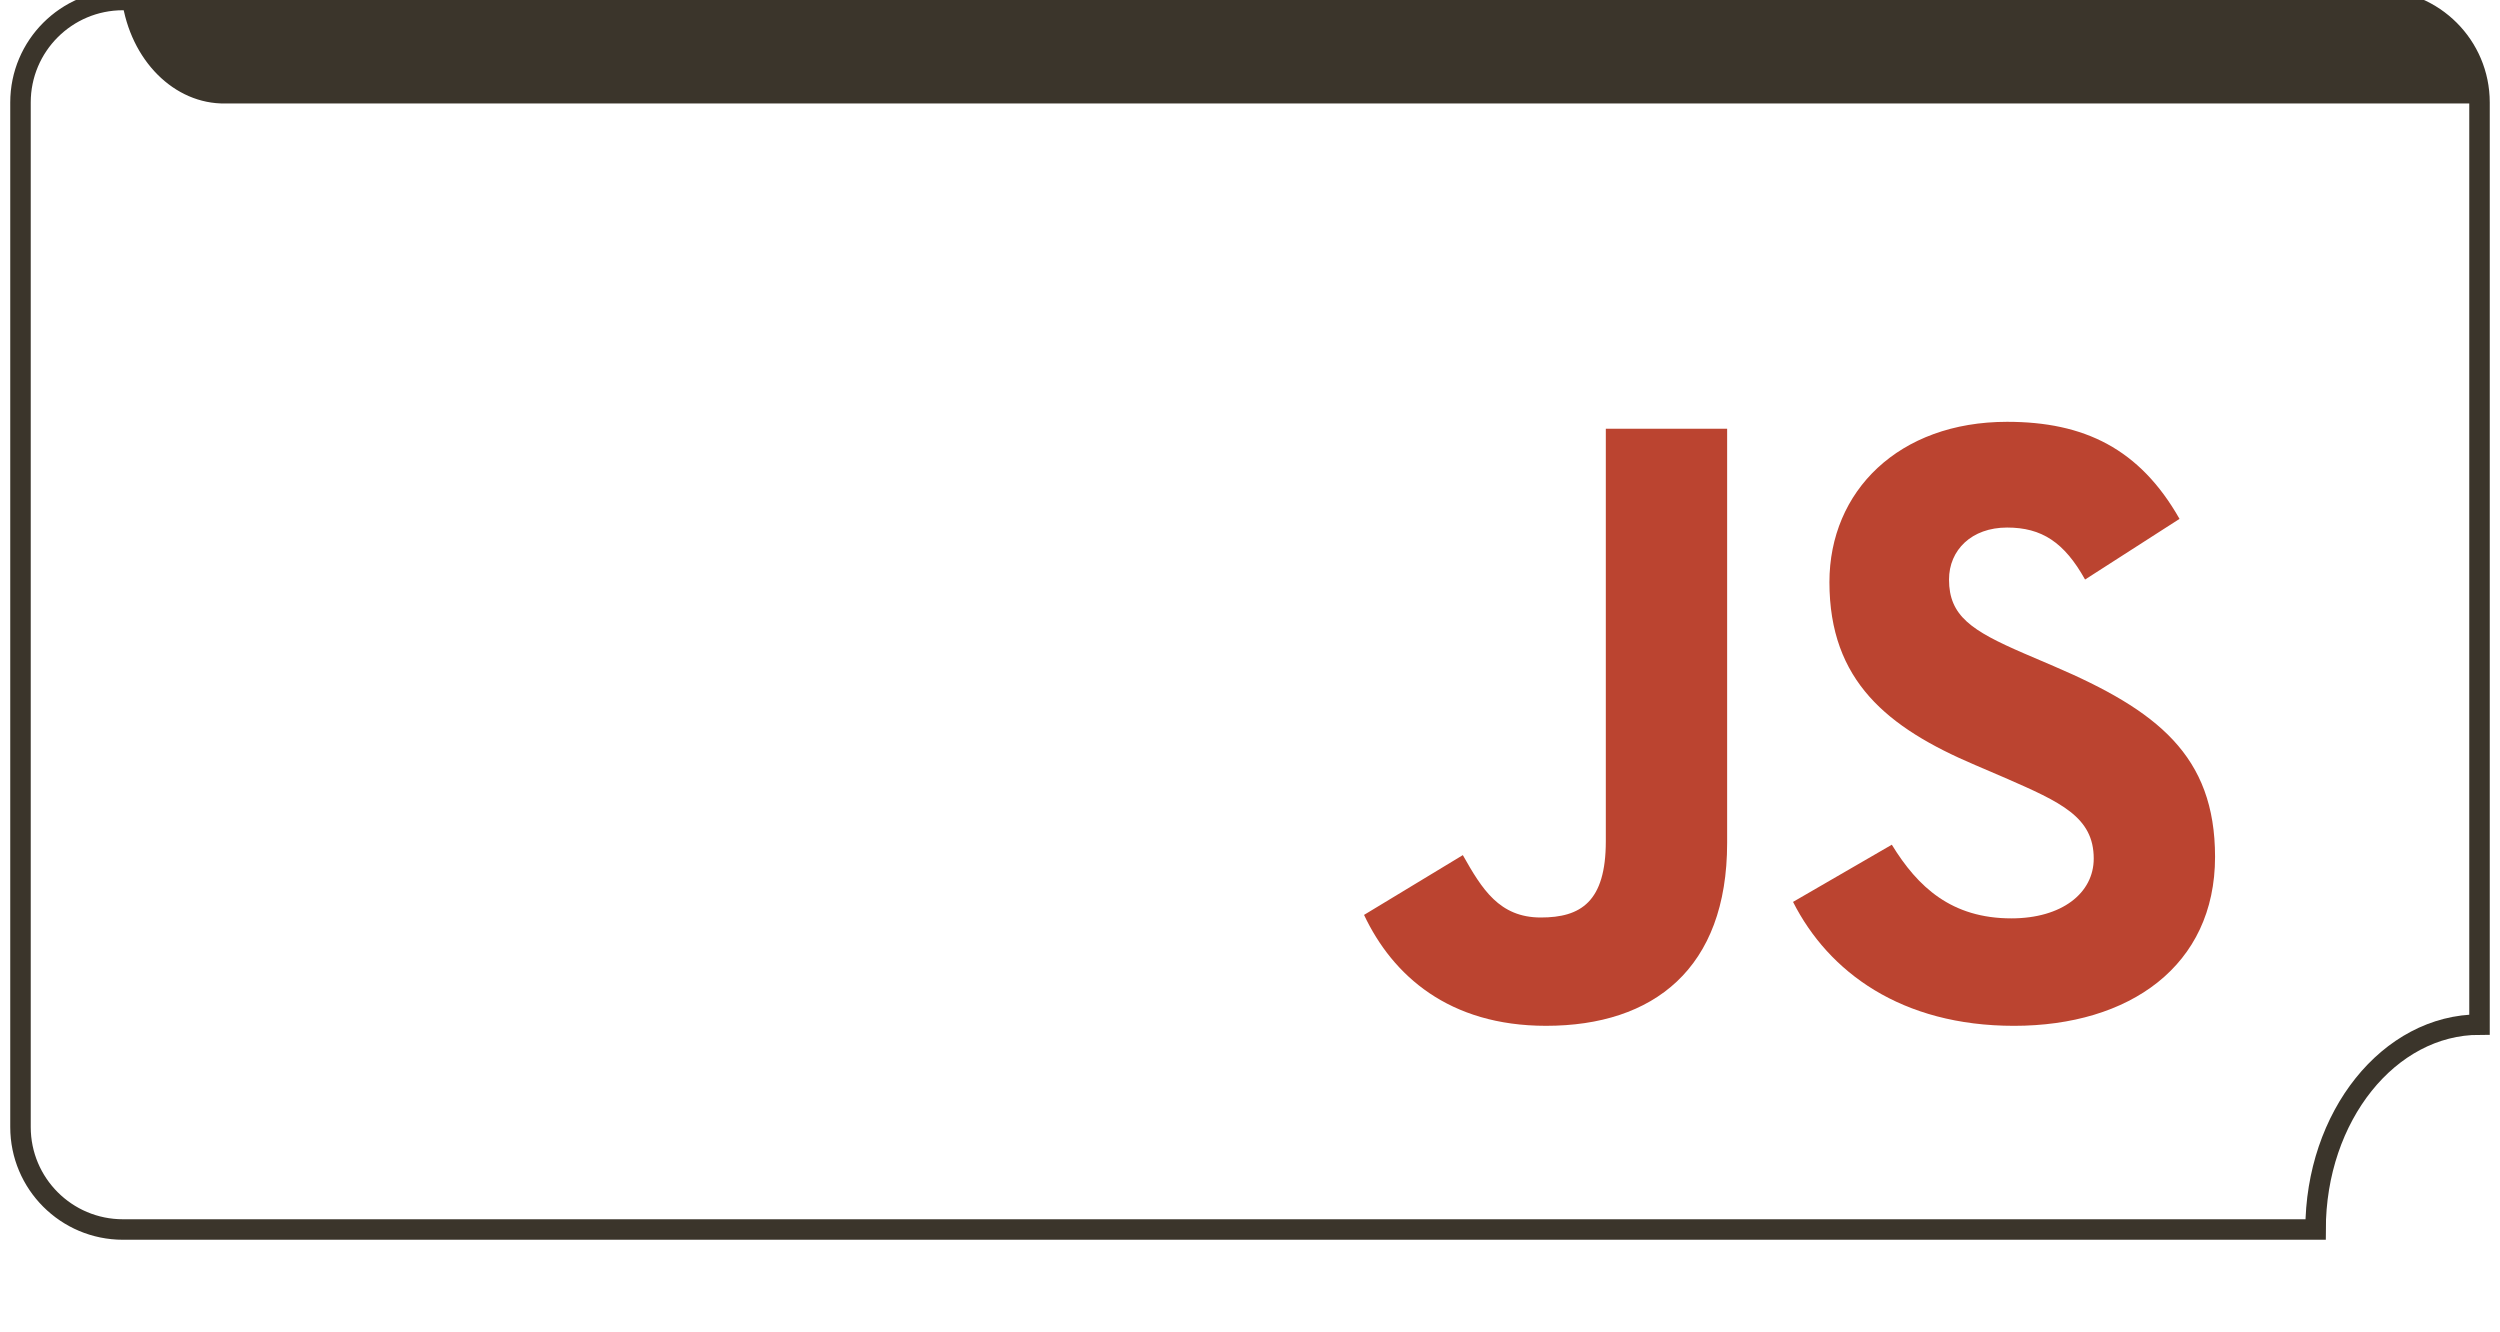
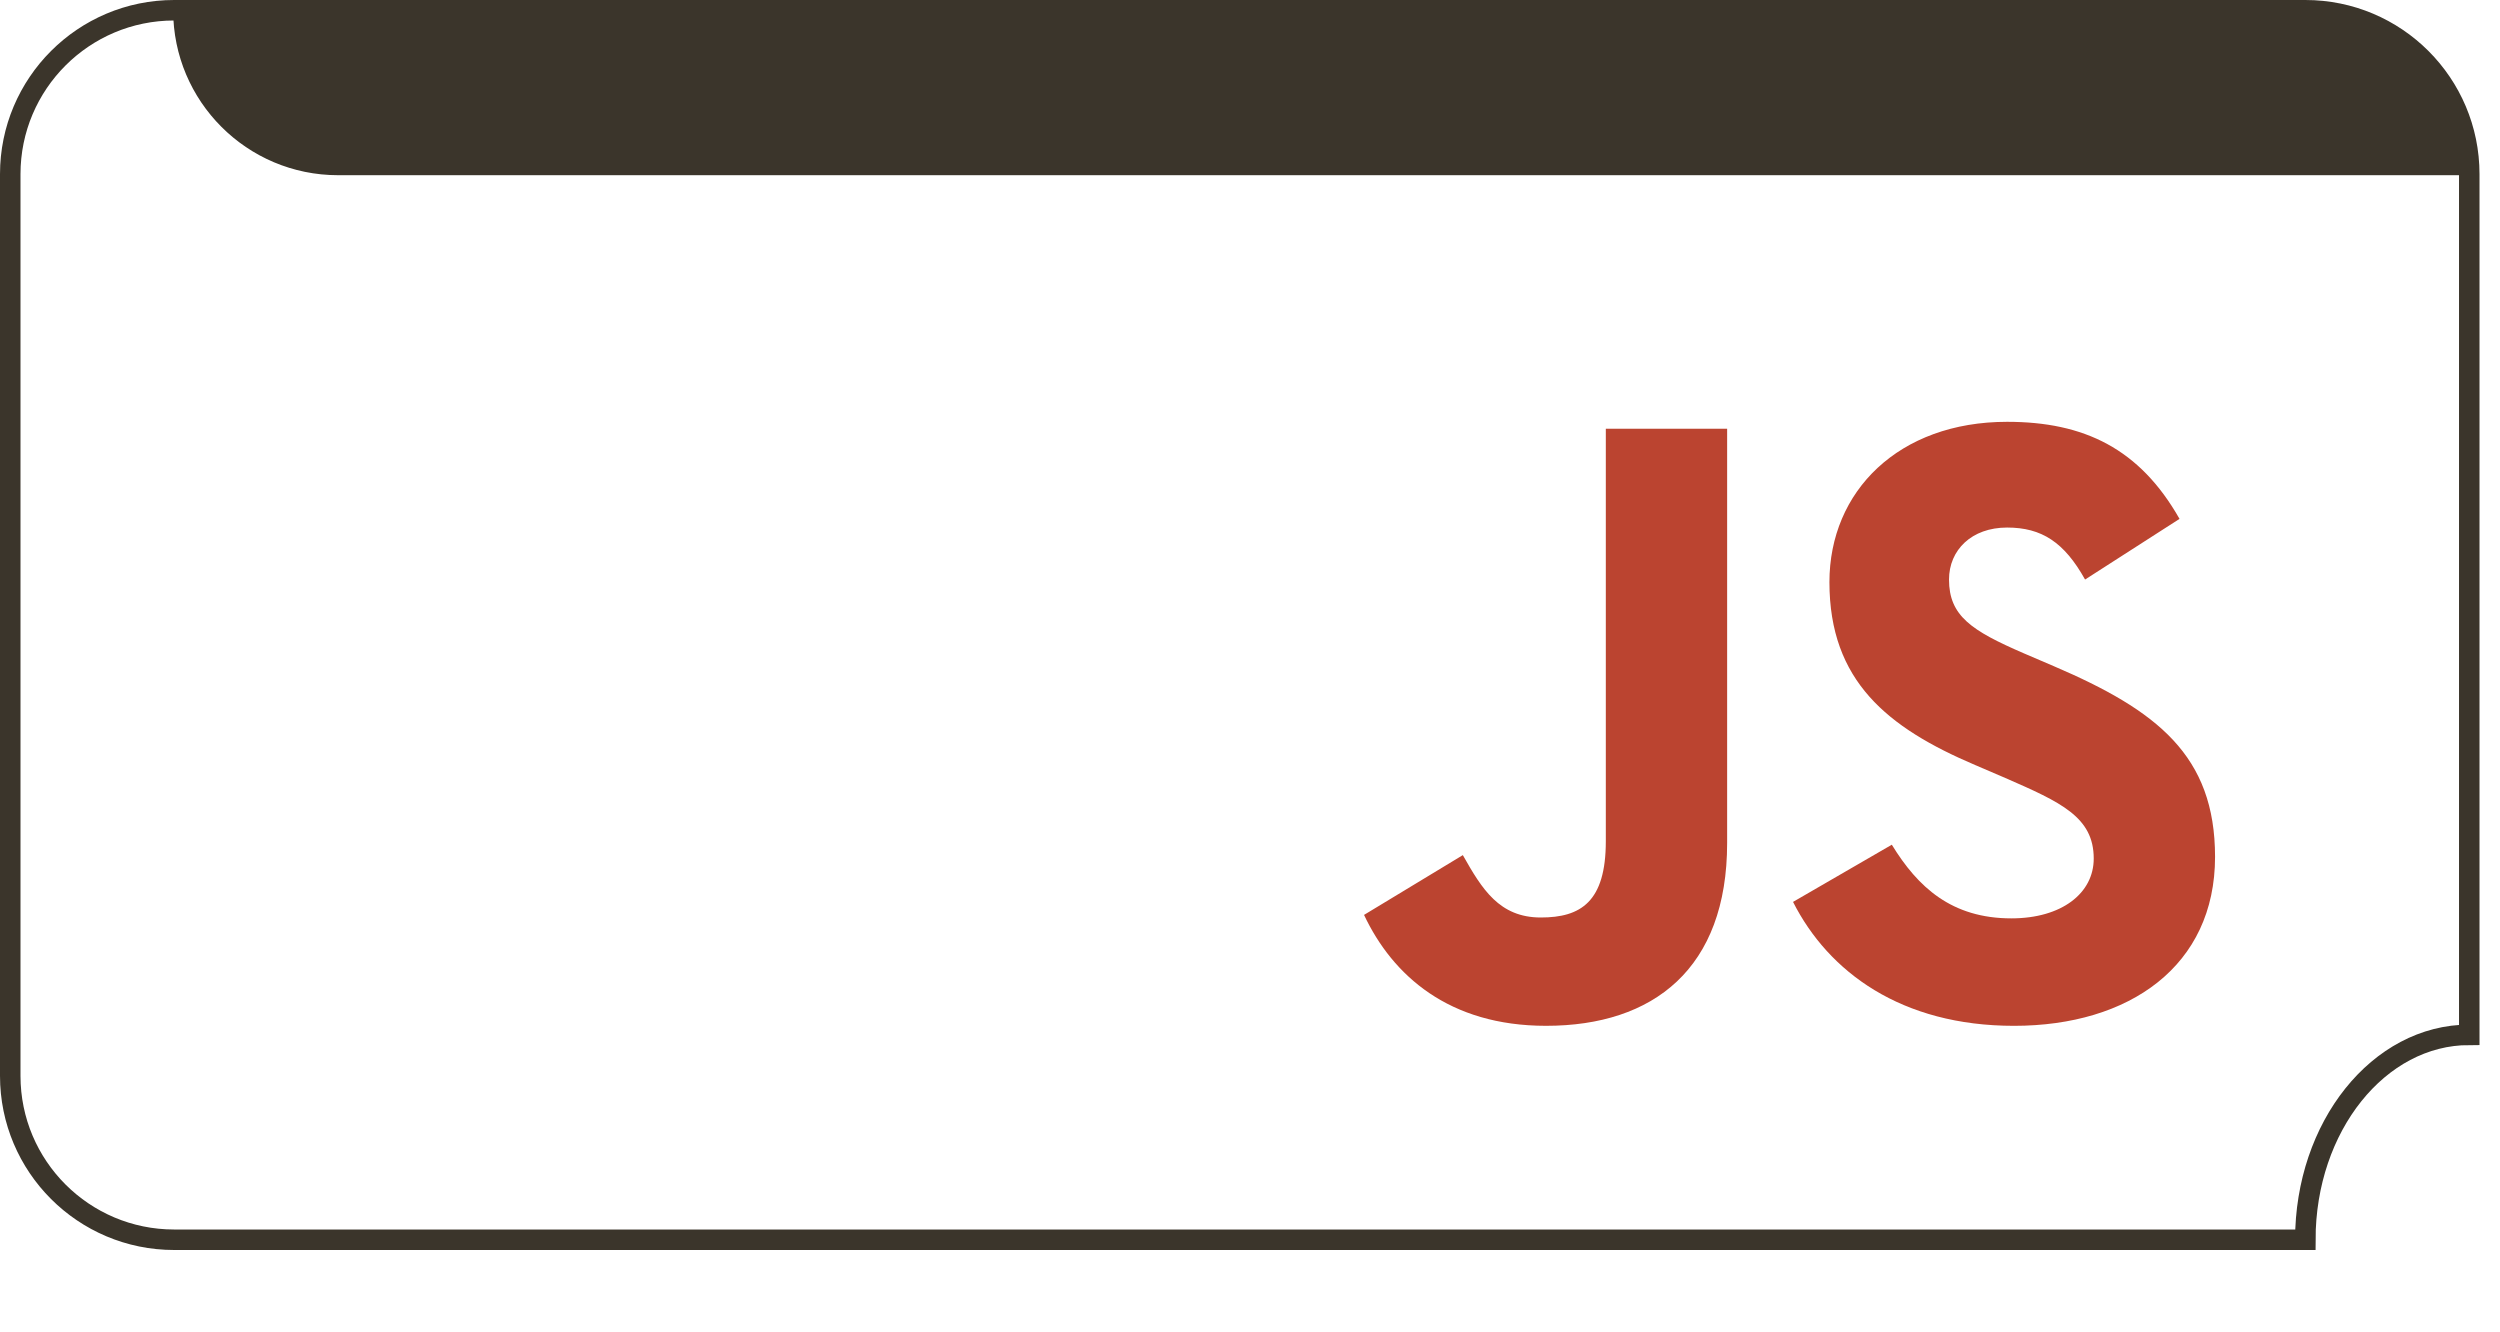
<svg xmlns="http://www.w3.org/2000/svg" version="1.1" viewBox="0 0 1220 650">
-   <path id="mossTopFill" d="m60,0            l1100,0            a50,50 0 0,1 50,50            l-1100,0            a50,60 0 0,1 -50,-50           z" style="fill:#3b352b; stroke:#3b352b;" />
-   <path id="mainBlockOutline" d="m60,0            l1100,0            a50,50 0 0,1 50,50            l0,450            a80,100 0 0,0 -80,100            l-1070,0            a50,50 0 0,1 -50,-50            l0,-500            a50,50 0 0,1 50,-50" style="fill:none; stroke:#3b352b; stroke-width:10px" />
+   <path id="mossTopFill" d="m85,5            l1040,0            a80,80 0 0,1 80,80            l-1040,0            a80,80 0 0,1 -80,-80           z" style="fill:#3b352b; stroke:#3b352b;" />
+   <path id="mainBlockOutline" d="m85,5            l1040,0            a80,80 0 0,1 80,80            l0,420            a80,100 0 0,0 -80,100            l-1040,0            a80,80 0 0,1 -80,-80            l0,-440            a80,80 0 0,1 80,-80" style="fill:none; stroke:#3b352b; stroke-width:10px" />
  <svg x="500" y="-80">
    <path id="j" d="m 165.65,526.474 48.212,-29.177 C 223.164,513.788 231.625,527.74 251.92,527.74 c 19.454,0 31.719,-7.61 31.719,-37.21 l 0,-201.3 59.204,0 0,202.137 c 0,61.32 -35.944,89.231 -88.385,89.231 -47.361,0 -74.853,-24.529 -88.808,-54.13" style="fill:#bb4430;" />
    <path id="s" d="m 375,520.13 48.206,-27.911 c 12.69,20.724 29.183,35.947 58.361,35.947 24.531,0 40.174,-12.265 40.174,-29.181 0,-20.299 -16.069,-27.489 -43.135,-39.326 l -14.797,-6.348 c -42.715,-18.181 -71.05,-41.017 -71.05,-89.228 0,-44.404 33.831,-78.237 86.695,-78.237 37.638,0 64.703,13.111 84.154,47.366 l -46.096,29.601 c -10.15,-18.183 -21.142,-25.371 -38.057,-25.371 -17.339,0 -28.335,10.995 -28.335,25.371 0,17.762 10.996,24.953 36.367,35.949 l 14.8,6.343 c 50.325,21.569 78.66,43.557 78.66,93.034 0,53.288 -41.866,82.465 -98.11,82.465 -54.976,0 -90.5,-26.218 -107.836,-60.474" style="fill:#bb4430;" />
  </svg>
</svg>
